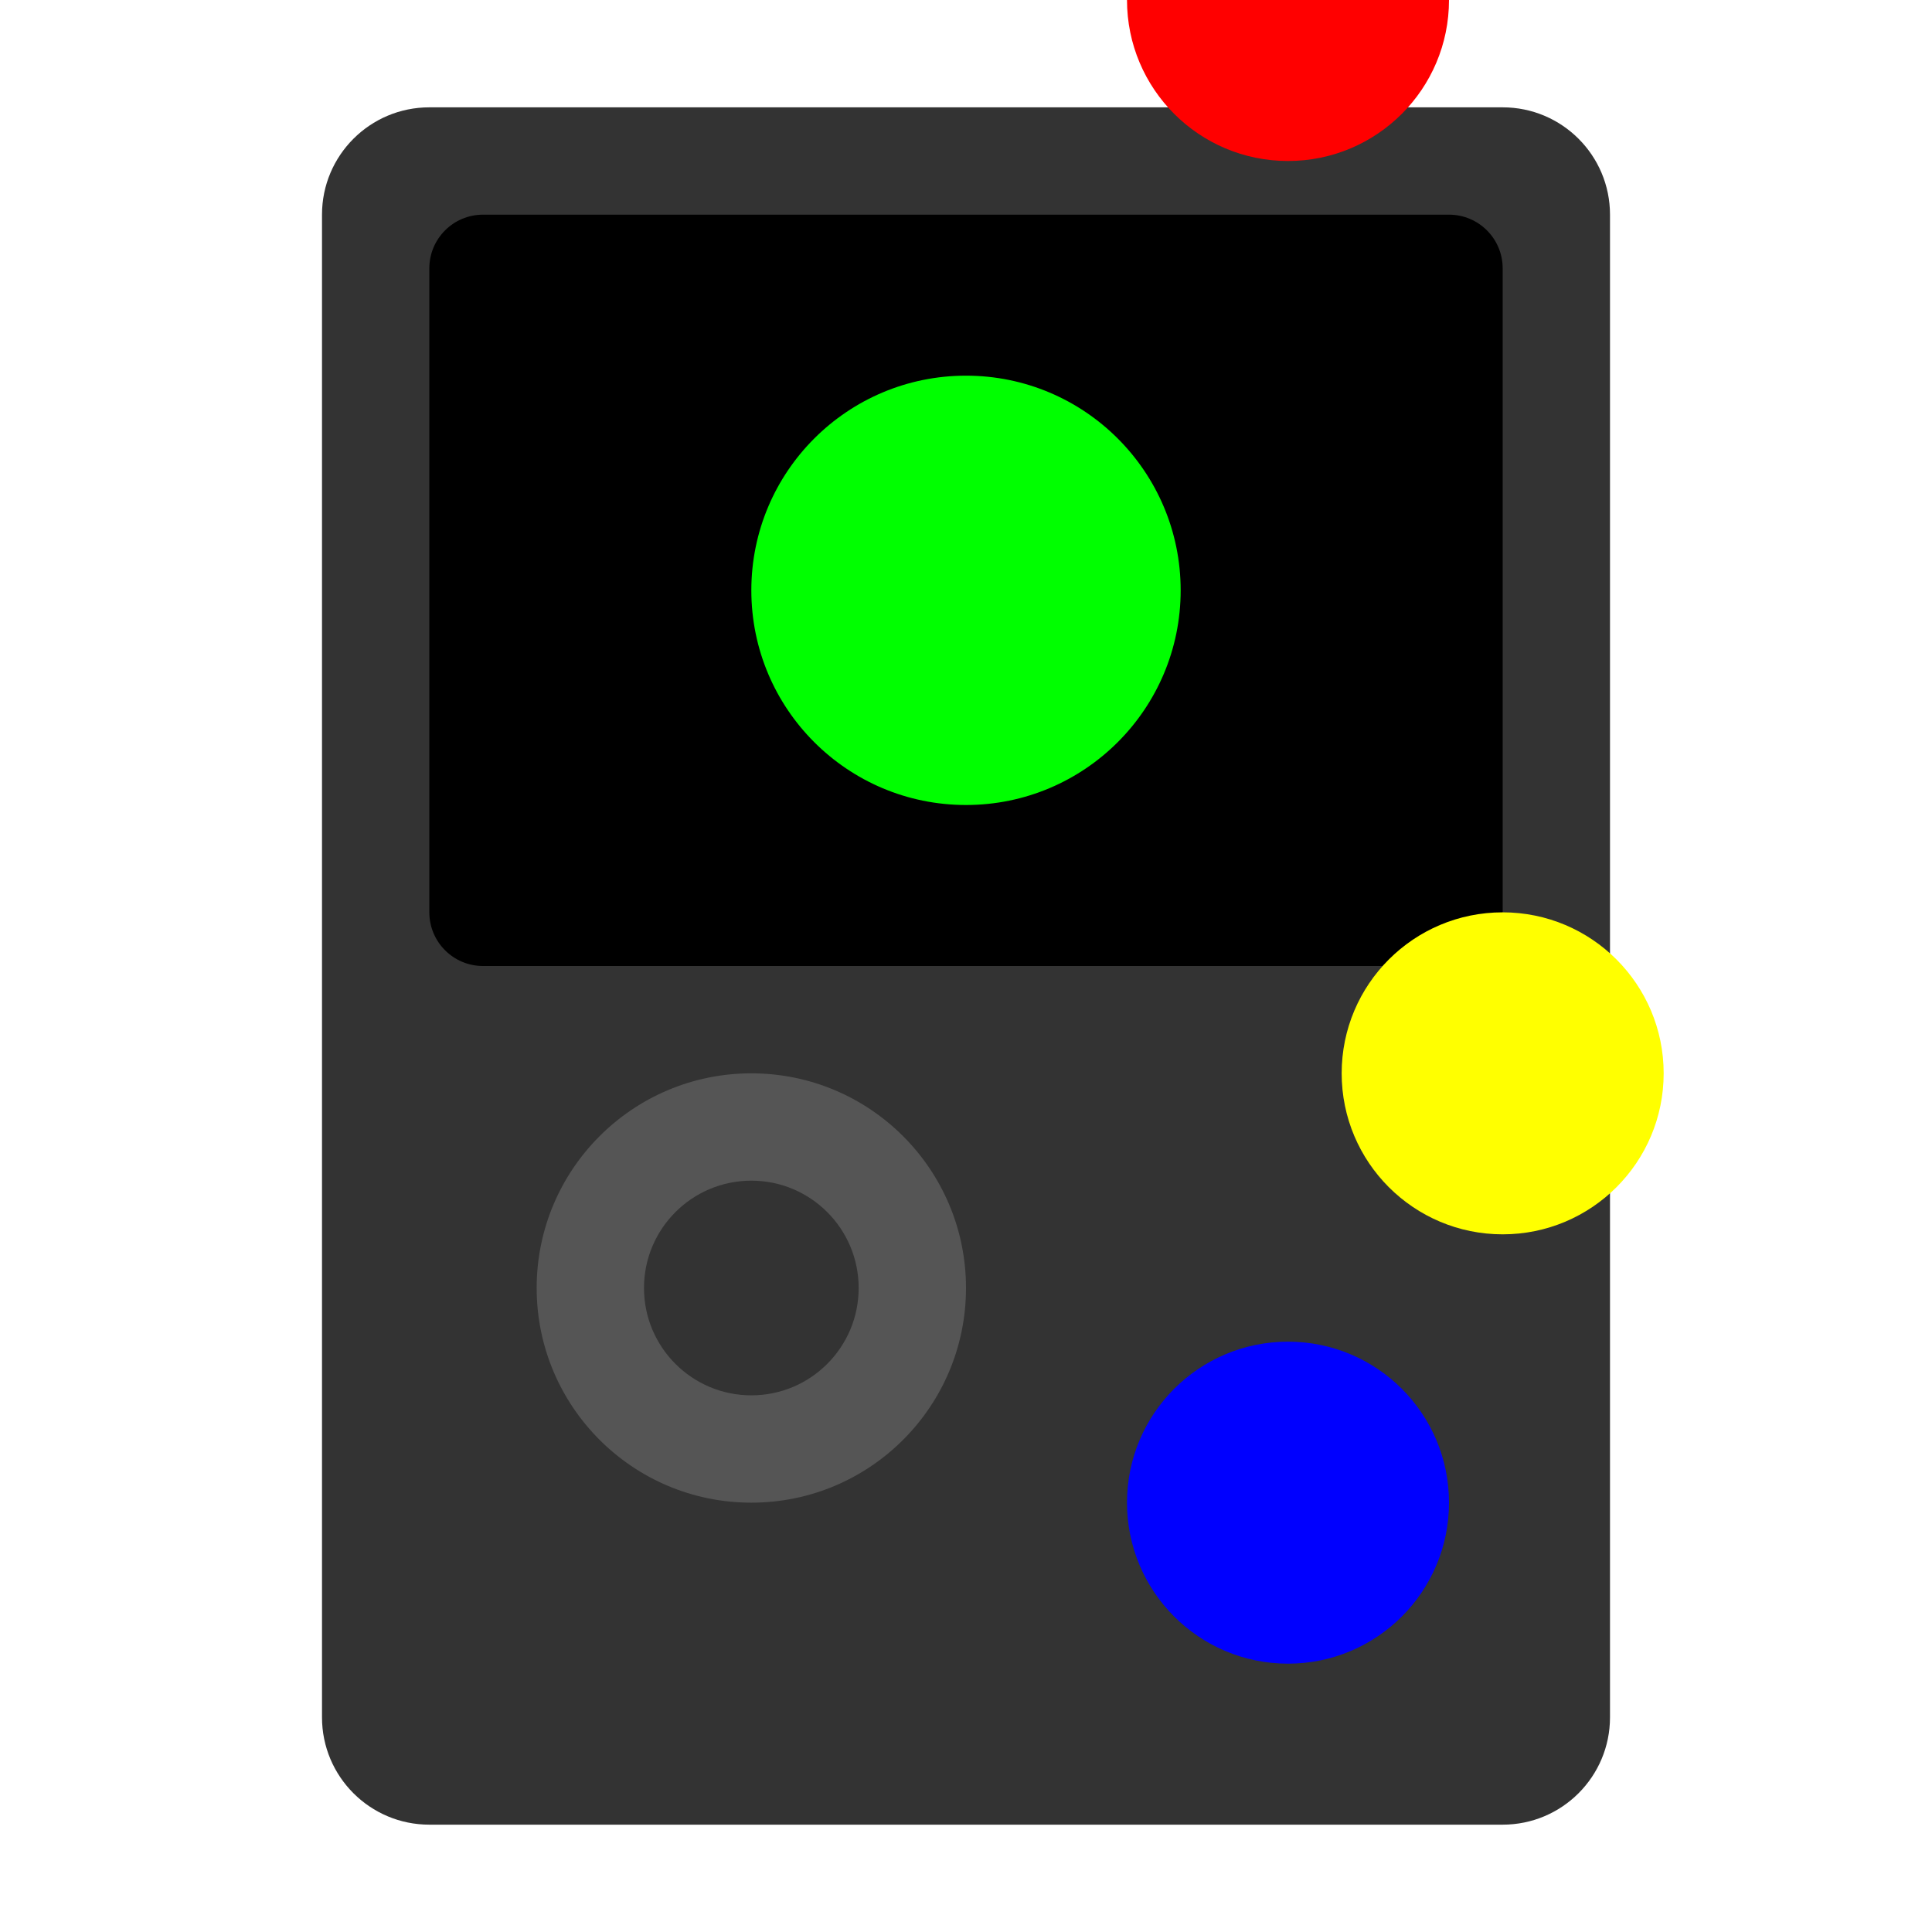
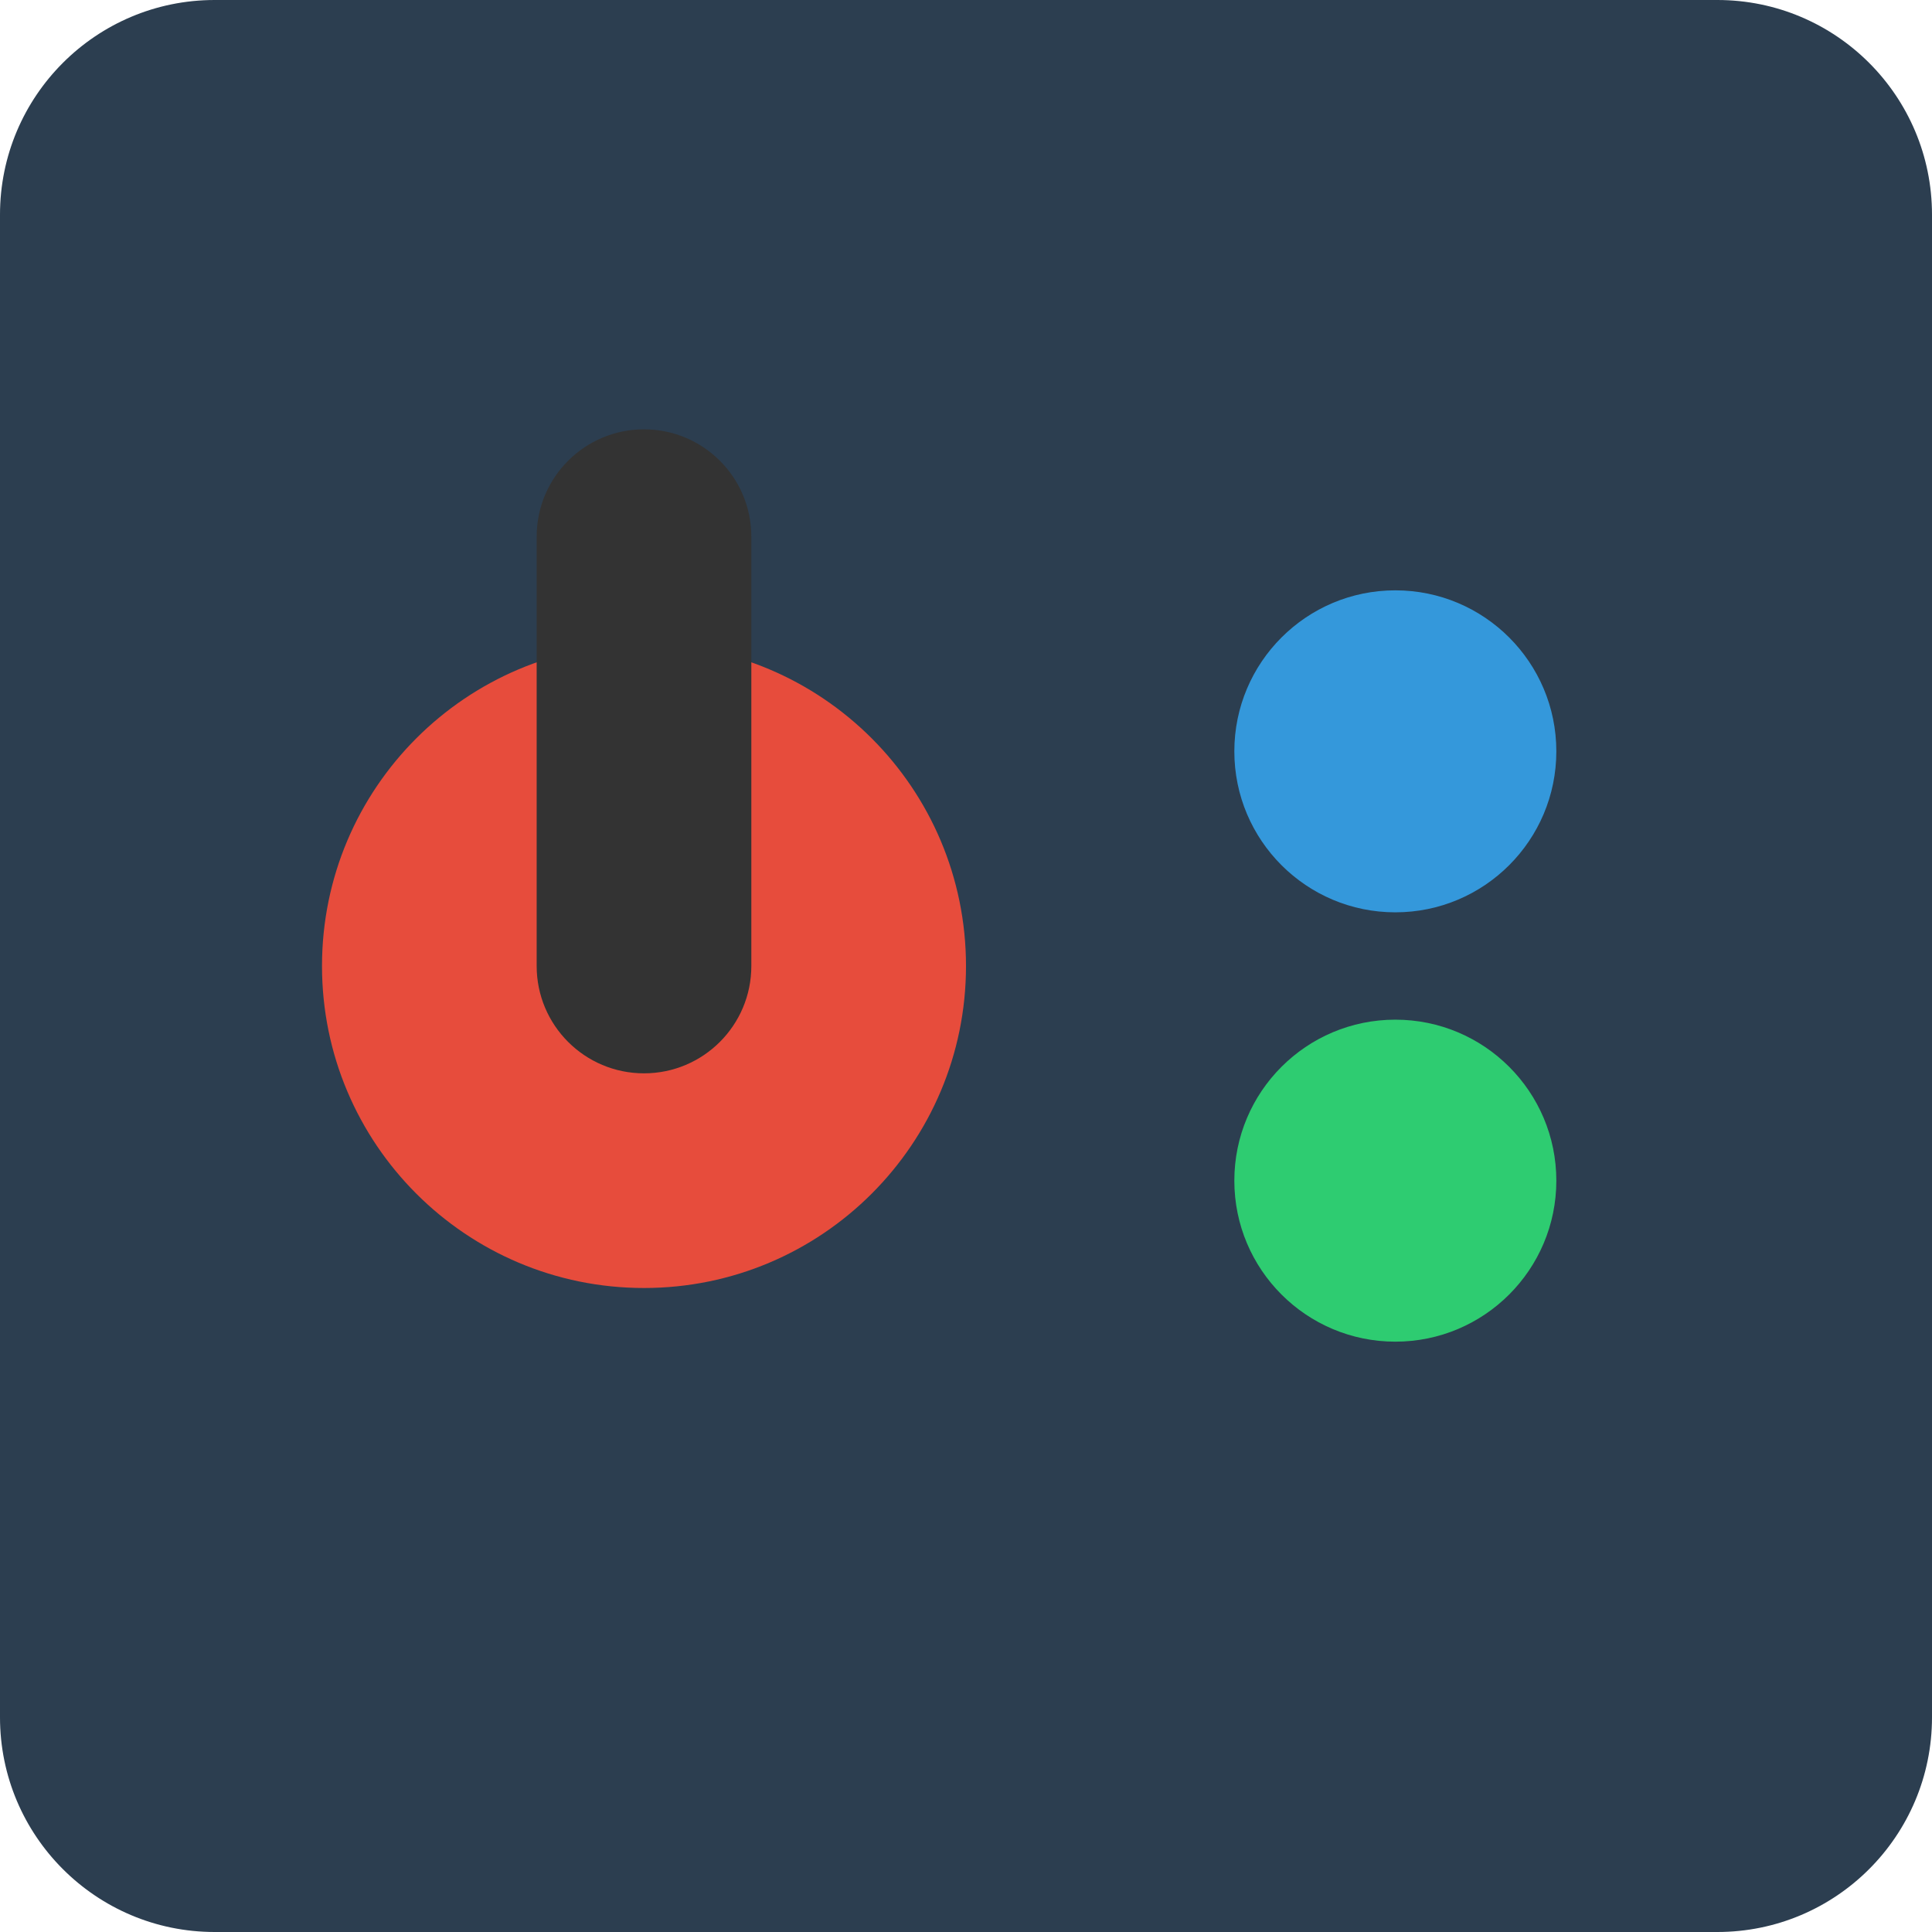
<svg xmlns="http://www.w3.org/2000/svg" viewBox="0 0 36 36">
-   <rect width="24" height="32" x="6" y="2" fill="#333" rx="2" />
-   <rect width="20" height="14" x="8" y="4" rx="1" />
-   <circle cx="18" cy="11" r="4" fill="#0f0" />
-   <circle cx="24" r="3" fill="red" />
-   <circle cx="28" cy="20" r="3" fill="#ff0" />
-   <circle cx="24" cy="28" r="3" fill="#00f" />
-   <rect width="8" height="8" x="10" y="20" fill="#555" rx="4" />
-   <circle cx="14" cy="24" r="2" fill="#333" />
+   <rect width="36" height="36" fill="#2c3e50" rx="4" />
+   <circle cx="12" cy="18" r="6" fill="#e74c3c" />
+   <rect width="4" height="12" x="10" y="8" fill="#333" rx="2" />
+   <circle cx="26" cy="14" r="3" fill="#3498db" />
+   <circle cx="26" cy="22" r="3" fill="#2ecc71" />
</svg>
